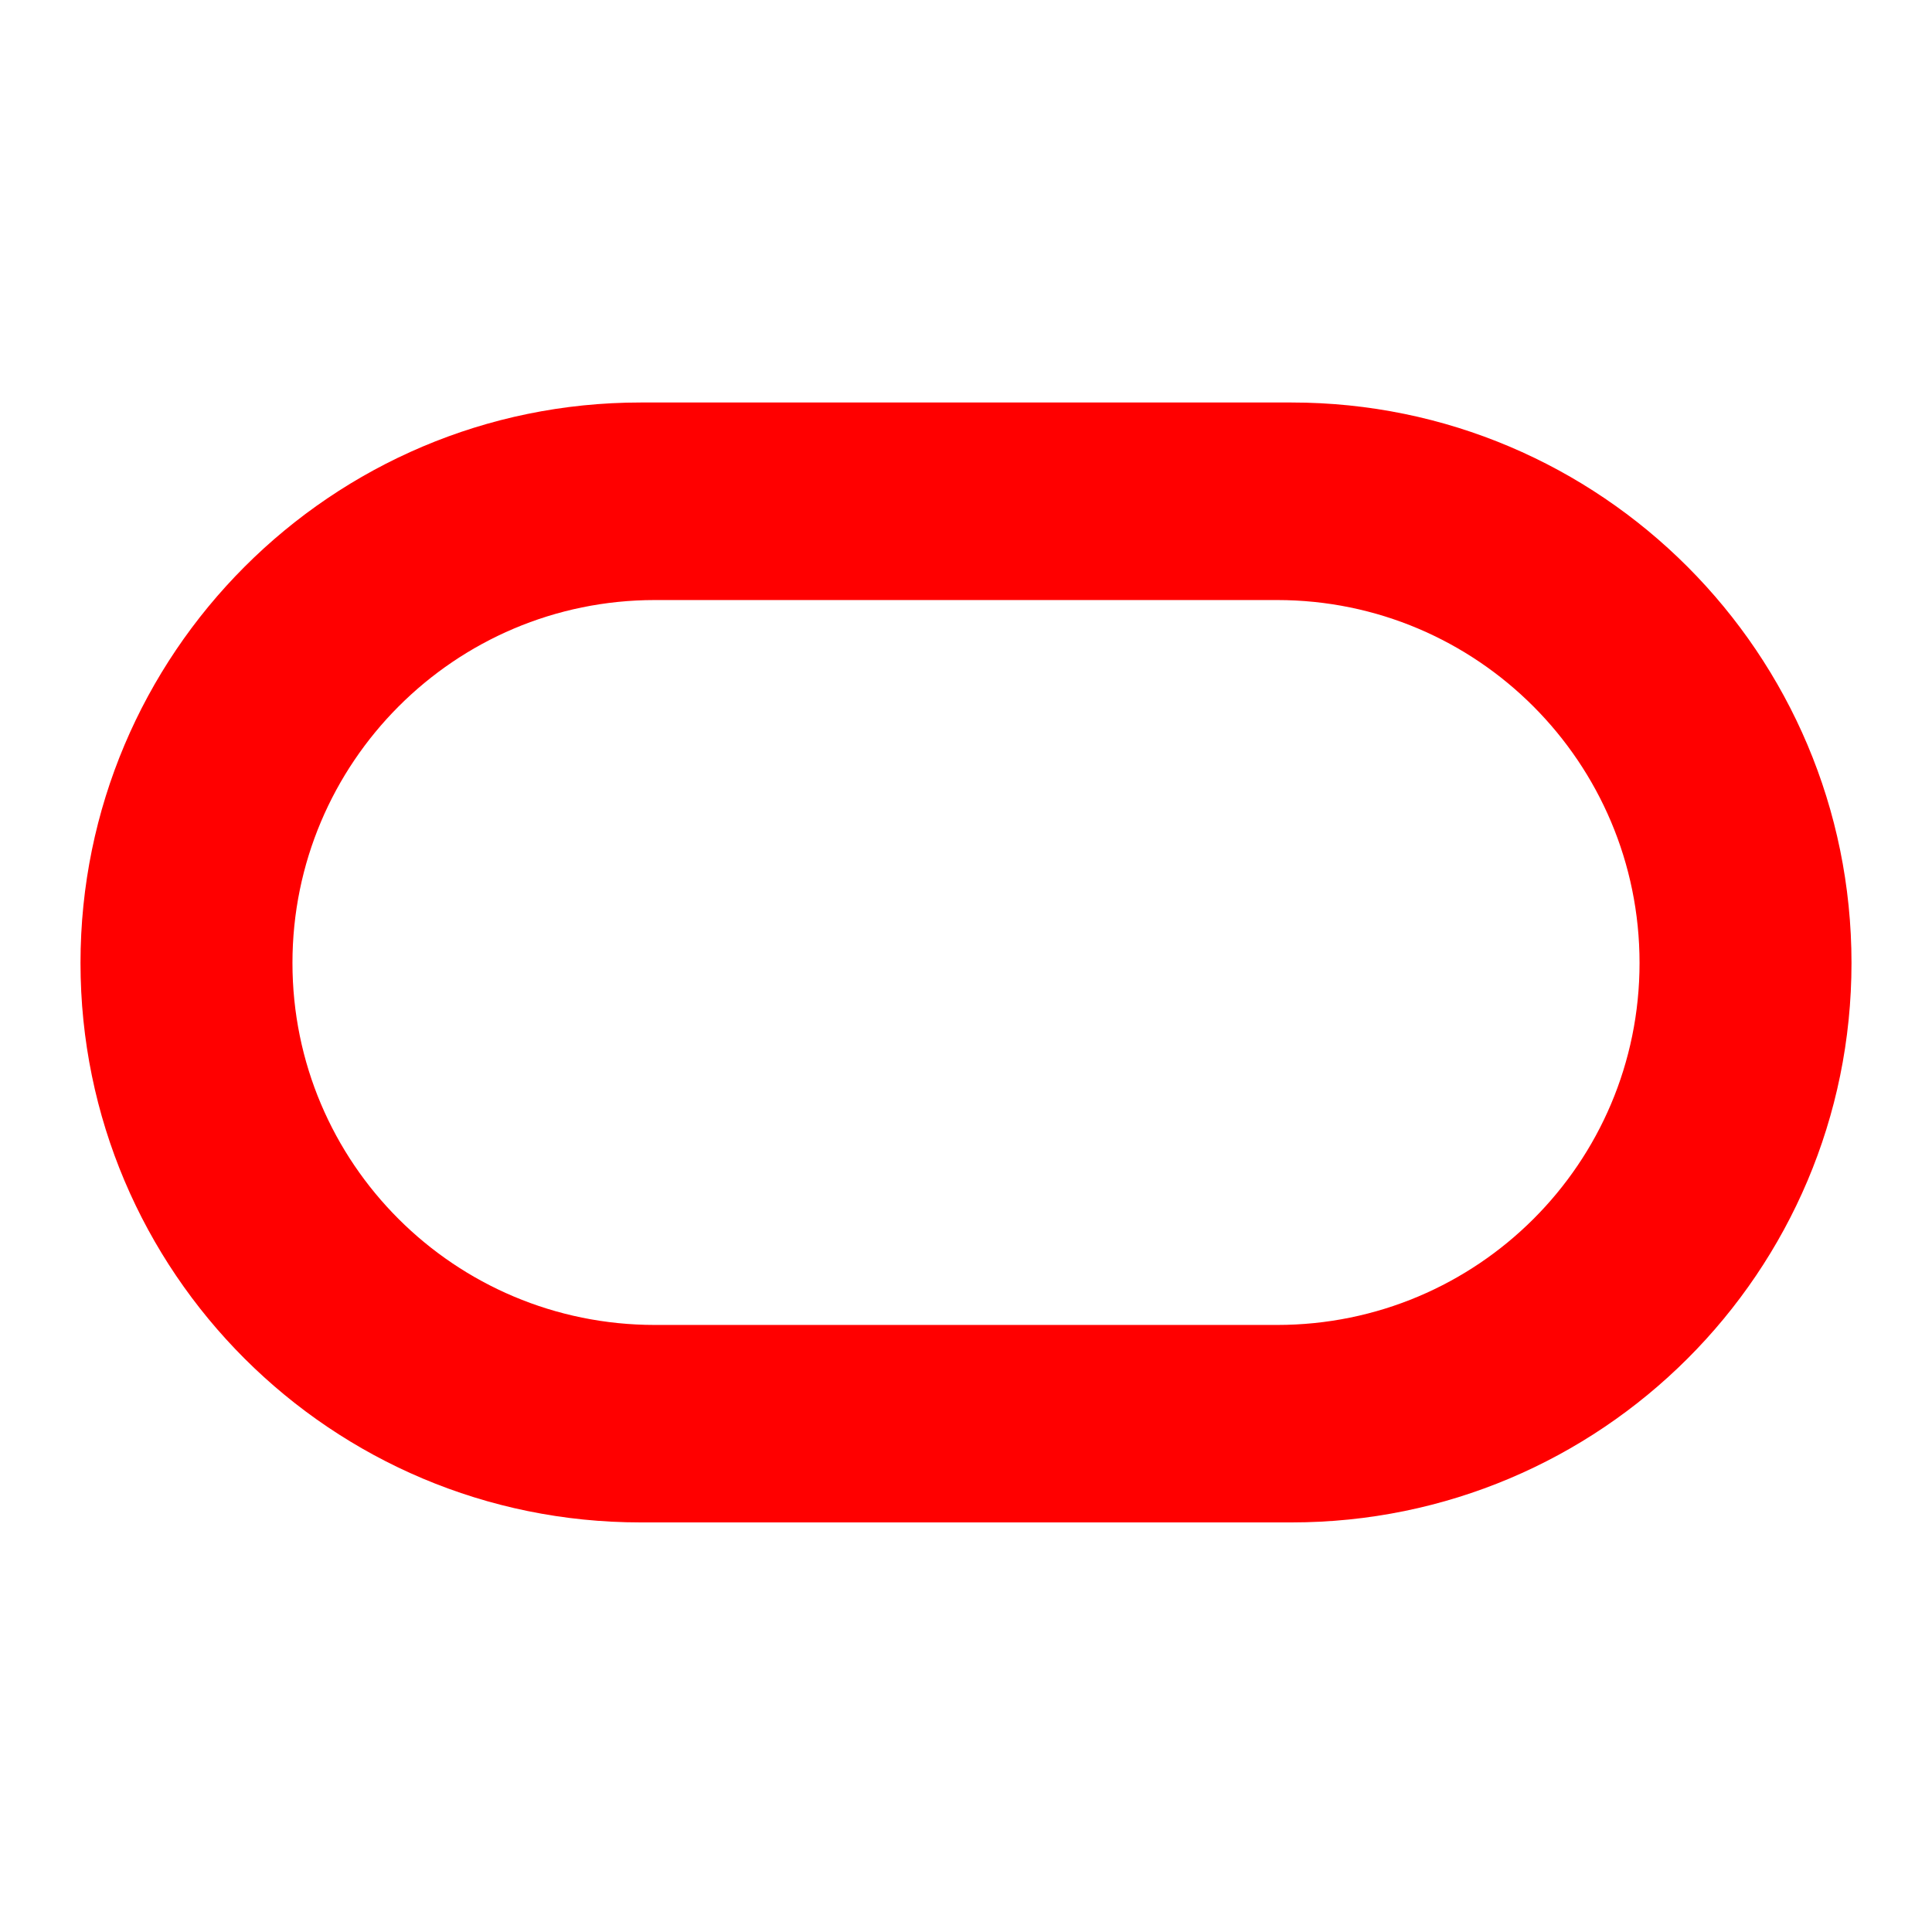
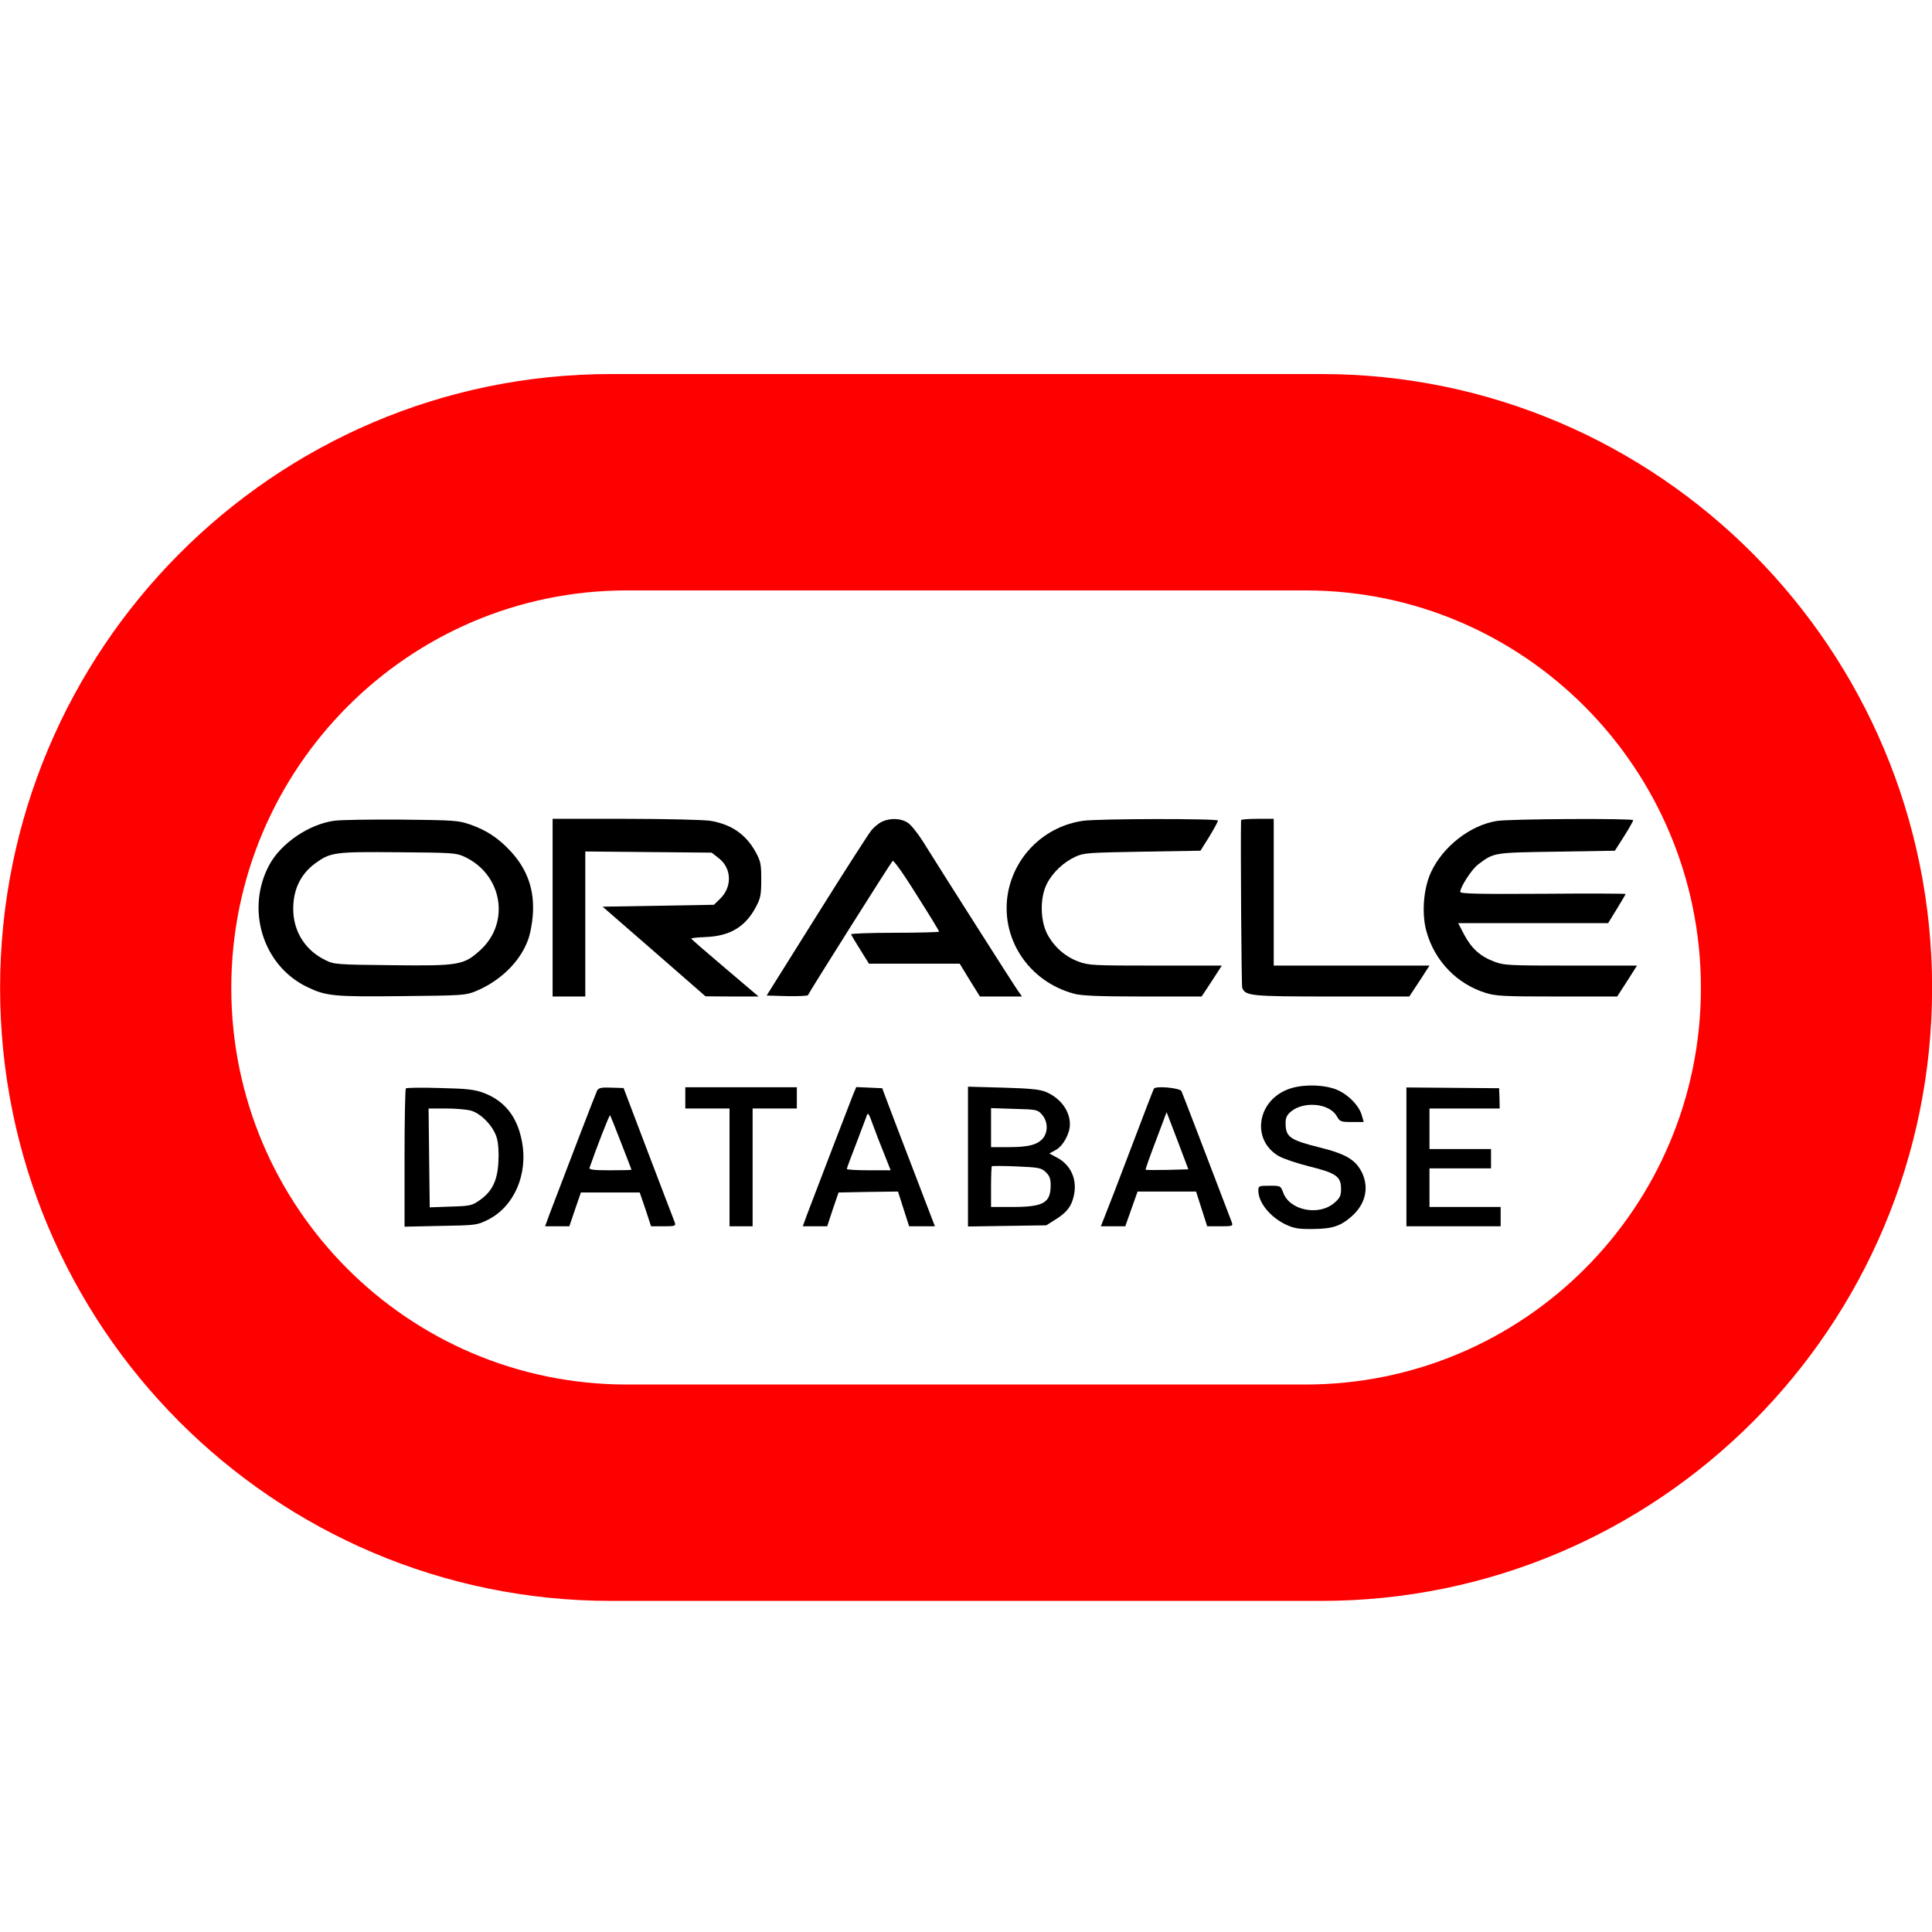
- <svg xmlns="http://www.w3.org/2000/svg" width="800px" height="800px" viewBox="0 0 24 24">
-   <path fill="#F00" fill-rule="evenodd" d="M7.957,18.912 C4.117,18.912 1,15.803 1,11.962 C1,8.12 4.117,5 7.957,5 L16.044,5 C19.886,5 23,8.12 23,11.962 C23,15.803 19.886,18.912 16.044,18.912 L7.957,18.912 L7.957,18.912 Z M15.864,16.459 C18.352,16.459 20.367,14.449 20.367,11.962 C20.367,9.475 18.352,7.454 15.864,7.454 L8.136,7.454 C5.649,7.454 3.633,9.475 3.633,11.962 C3.633,14.449 5.649,16.459 8.136,16.459 L15.864,16.459 L15.864,16.459 Z" />
+ <svg xmlns="http://www.w3.org/2000/svg" xml:space="preserve" width="800px" height="800px" version="1.1" style="shape-rendering:geometricPrecision; text-rendering:geometricPrecision; image-rendering:optimizeQuality; fill-rule:evenodd; clip-rule:evenodd" viewBox="0 0 800 800">
+   <defs>
+     <style type="text/css">
+    
+     .fil0 {fill:red}
+     .fil1 {fill:black;fill-rule:nonzero}
+    
+   </style>
+   </defs>
+   <g id="Camada_x0020_1">
+     <g id="_2309540406912">
+       <path id="oracle.old.svg" class="fil0" d="M253.03 662.9c-139.66,0 -252.99,-113.52 -252.99,-253.81 0,-140.28 113.33,-254.21 252.99,-254.21l294.05 0c139.7,0 252.96,113.93 252.96,254.21 0,140.29 -113.26,253.81 -252.96,253.81l-294.05 0 0 0zm287.51 -89.6c90.49,0 163.77,-73.39 163.77,-164.21 0,-90.82 -73.28,-164.61 -163.77,-164.61l-281.01 0c-90.44,0 -163.76,73.79 -163.76,164.61 0,90.82 73.32,164.21 163.76,164.21l281.01 0 0 0z" />
+       <path class="fil1" d="M138.37 339.86c-10.43,1.44 -21.98,9.28 -26.83,18.23 -9.96,18.39 -2.71,41.82 15.68,50.62 7.81,3.76 10.99,4.08 39.26,3.76 24.76,-0.24 26.35,-0.32 30.41,-2 10.12,-4.16 18.32,-12.08 21.66,-21.03 0.96,-2.4 1.83,-7.12 2.07,-10.48 0.8,-10.55 -2.31,-19.19 -9.47,-26.78 -4.94,-5.28 -9.88,-8.48 -16.56,-10.8 -4.86,-1.68 -6.69,-1.76 -28.27,-2 -12.66,-0.08 -25.24,0.08 -27.95,0.48l0 0zm53.91 14.88c15.68,7.27 19.11,27.1 6.76,38.54 -7,6.39 -8.75,6.71 -36.78,6.39 -22.86,-0.24 -23.97,-0.32 -27.47,-2.08 -7.89,-3.83 -12.66,-10.87 -13.3,-19.35 -0.56,-8.79 2.47,-15.91 9,-20.71 6.37,-4.63 7.96,-4.87 34.24,-4.63 22.37,0.16 24.12,0.24 27.55,1.84l0 0z" />
+       <path class="fil1" d="M228.82 375.85l0 36.78 6.77 0 6.77 0 0 -29.99 0 -30.06 26.12 0.24 26.2 0.24 2.86 2.24c5.5,4.15 5.74,11.99 0.56,16.95l-2.47 2.4 -23.01 0.4 -23.09 0.39 21.34 18.56 21.26 18.55 10.99 0.08 10.99 0 -13.94 -11.84c-7.64,-6.47 -13.93,-11.91 -13.93,-12.15 -0.08,-0.24 2.7,-0.48 6.05,-0.64 10.03,-0.4 16.4,-4.24 20.78,-12.56 1.83,-3.43 2.15,-4.95 2.15,-11.19 0,-6.48 -0.24,-7.6 -2.31,-11.43 -4.06,-7.36 -10.11,-11.52 -18.87,-12.96 -2.87,-0.4 -18.31,-0.8 -35.12,-0.8l-30.1 0 0 36.79 0 0z" />
+       <path class="fil1" d="M365.31 340.18c-1.36,0.64 -3.51,2.32 -4.62,3.84 -1.2,1.44 -11.39,17.35 -22.7,35.42l-20.54 32.79 8.44 0.24c4.62,0.08 8.52,-0.08 8.68,-0.4 0.32,-1.04 34.24,-54.78 35.04,-55.58 0.39,-0.4 4.45,5.2 9.95,14.08 5.17,8.07 9.32,14.95 9.32,15.19 0,0.24 -8.29,0.48 -18.4,0.48 -10.11,0 -18.23,0.32 -18.07,0.64 0.15,0.4 1.83,3.28 3.82,6.4l3.58 5.75 18.79 0 18.79 0 4.15 6.8 4.22 6.8 8.67 0 8.76 0 -1.59 -2.24c-1.51,-2.08 -31.13,-48.62 -39.49,-62.05 -2.23,-3.52 -5.02,-6.96 -6.37,-7.76 -2.79,-1.76 -6.93,-1.92 -10.43,-0.4l0 0z" />
+       <path class="fil1" d="M448.6 339.86c-15.61,2.16 -28.11,14 -31.14,29.43 -3.58,18.87 8.2,37.1 27.39,42.22 3.11,0.8 10.12,1.12 28.43,1.12l24.29 0 4.22 -6.4 4.14 -6.4 -27.48 0c-25.95,0 -27.63,-0.08 -31.93,-1.68 -5.57,-2.07 -10.11,-6.15 -12.9,-11.43 -2.94,-5.76 -3.02,-15.11 -0.15,-20.71 2.3,-4.64 6.84,-8.96 11.86,-11.27 3.42,-1.6 5.33,-1.68 27.71,-2.08l24.05 -0.4 3.66 -5.84c1.99,-3.28 3.58,-6.24 3.58,-6.64 0,-0.88 -49.36,-0.8 -55.73,0.08l0 0z" />
+       <path class="fil1" d="M513.89 339.62c-0.24,9.52 0.16,68.53 0.48,69.41 1.35,3.36 3.42,3.6 37.1,3.6l32.09 0 4.22 -6.4 4.14 -6.4 -32.25 0 -32.25 0 0 -30.38 0 -30.39 -6.76 0c-3.75,0 -6.77,0.24 -6.77,0.56l0 0z" />
+       <path class="fil1" d="M619.79 339.94c-10.99,1.76 -22.29,10.56 -27.23,21.19 -3.19,6.88 -3.98,17.35 -1.83,24.79 3.42,12.07 12.58,21.51 24.36,25.19 4.3,1.36 7.57,1.52 29.7,1.52l24.85 0 4.14 -6.4 4.06 -6.4 -27.39 0c-25.4,0 -27.71,-0.08 -31.61,-1.6 -5.82,-2.15 -9.48,-5.43 -12.5,-11.11l-2.55 -4.88 31.05 0 31.06 0 3.58 -5.83c1.99,-3.28 3.66,-6.08 3.66,-6.24 0,-0.16 -15.37,-0.24 -34.24,-0.08 -27.31,0.16 -34.24,0 -34.24,-0.8 0,-2 4.78,-9.36 7.33,-11.28 6.69,-5.03 6.13,-4.95 32.49,-5.35l24.2 -0.4 3.83 -6c2.06,-3.28 3.74,-6.24 3.74,-6.64 0.08,-0.8 -51.12,-0.56 -56.46,0.32l0 0z" />
+       <path class="fil1" d="M533.24 451.09c-12.82,4.95 -15.05,20.95 -3.82,27.58 1.91,1.12 7.64,3.04 12.74,4.32 11.06,2.72 13.14,4.16 13.14,9.28 0,2.8 -0.4,3.75 -2.71,5.75 -6.45,5.68 -18.64,3.2 -21.26,-4.23 -1.04,-2.8 -1.12,-2.8 -5.66,-2.8 -4.38,0 -4.62,0.08 -4.62,2 0,5.03 5.02,11.11 11.55,14.15 3.27,1.52 5.26,1.84 11.15,1.76 8.04,-0.08 11.39,-1.2 16,-5.28 5.74,-5.12 7.25,-11.91 4.14,-18.23 -2.7,-5.28 -6.68,-7.6 -17.67,-10.31 -11.47,-2.88 -13.54,-4.16 -13.86,-8.88 -0.16,-2.4 0.16,-3.84 1.2,-4.96 4.77,-5.44 16.64,-4.88 19.98,0.96 1.28,2.24 1.6,2.4 6.29,2.4l4.86 0 -0.88 -3.04c-1.35,-4.4 -6.76,-9.43 -11.78,-10.87 -5.73,-1.76 -13.7,-1.6 -18.79,0.4l0 0z" />
+       <path class="fil1" d="M168.07 450.69c-0.32,0.32 -0.56,13.35 -0.56,28.86l0 28.39 14.97 -0.32c14.49,-0.24 15.05,-0.32 19.43,-2.48 10.99,-5.44 16.88,-18.95 14.17,-32.7 -1.91,-10.08 -7.16,-16.64 -15.84,-19.91 -3.66,-1.36 -6.77,-1.76 -18,-2 -7.48,-0.24 -13.85,-0.16 -14.17,0.16l0 0zm26.91 9.19c4.3,1.2 9.4,6.56 10.75,11.36 0.64,2.32 0.88,6.15 0.64,9.99 -0.4,7.68 -2.63,12.16 -7.64,15.67 -3.27,2.32 -3.98,2.48 -12.11,2.72l-8.68 0.32 -0.24 -20.47 -0.23 -20.47 7.16 0c3.98,0 8.6,0.4 10.35,0.88l0 0z" />
+       <path class="fil1" d="M247.22 451.65c-0.56,1.12 -12.18,31.34 -19.67,51.09l-1.83 5.04 5.02 0 5.01 0 2.39 -7.04 2.39 -6.95 12.18 0 12.19 0 2.38 6.95 2.31 7.04 5.18 0c4.62,0 5.1,-0.16 4.7,-1.44 -0.32,-0.72 -5.18,-13.59 -10.91,-28.55l-10.35 -27.26 -5.1 -0.16c-4.14,-0.16 -5.25,0.08 -5.89,1.28l0 0zm9.95 21.51c2.39,6.07 4.3,11.11 4.3,11.19 0,0.16 -3.98,0.24 -8.84,0.24 -6.77,0 -8.76,-0.24 -8.52,-1.04 3.19,-9.11 8.2,-21.99 8.52,-21.75 0.16,0.24 2.23,5.36 4.54,11.36l0 0z" />
+       <polygon class="fil1" points="283.77,454.61 283.77,459 292.92,459 302.08,459 302.08,483.39 302.08,507.78 306.86,507.78 311.64,507.78 311.64,483.39 311.64,459 320.79,459 329.95,459 329.95,454.61 329.95,450.21 306.86,450.21 283.77,450.21 283.77,454.61 " />
+       <path class="fil1" d="M353.28 453.17c-1.11,2.8 -14.65,37.98 -19.03,49.57l-1.83 5.04 5.1 0 5.01 0 2.31 -7.04 2.39 -6.95 12.26 -0.24 12.35 -0.16 2.3 7.19 2.31 7.2 5.34 0 5.33 0 -8.36 -21.83c-4.62,-11.91 -9.47,-24.79 -10.91,-28.55l-2.54 -6.79 -5.34 -0.24 -5.41 -0.24 -1.28 3.04 0 0zm12.74 24.38l2.79 7.04 -9.08 0c-5.01,0 -9.08,-0.24 -9.08,-0.56 0,-0.32 1.76,-5.04 3.91,-10.55 2.07,-5.6 4.14,-10.8 4.38,-11.68 0.47,-1.28 0.95,-0.48 2.38,3.6 1.04,2.88 3.11,8.32 4.7,12.15l0 0z" />
+       <path class="fil1" d="M400.82 478.91l0 28.95 16.16 -0.24 16.25 -0.24 3.82 -2.4c4.62,-2.88 6.61,-5.44 7.56,-9.67 1.6,-6.72 -1.11,-12.88 -6.84,-15.92l-3.27 -1.76 2.63 -1.43c3.1,-1.68 5.89,-6.8 5.89,-10.64 0,-5.6 -3.9,-10.87 -9.95,-13.43 -2.47,-1.04 -6.61,-1.44 -17.68,-1.76l-14.57 -0.4 0 28.94 0 0zm30.73 -17.27c2.23,2.64 2.47,6.56 0.64,9.28 -2.15,2.96 -5.89,4.08 -14.25,4.08l-7.57 0 0 -8.08 0 -8.08 9.64 0.32c9.39,0.24 9.63,0.32 11.54,2.48l0 0zm1.44 23.67c1.59,1.52 2.07,2.72 2.07,5.44 0,7.35 -2.95,9.03 -15.93,9.03l-8.76 0 0 -8.23c0,-4.56 0.16,-8.48 0.32,-8.64 0.16,-0.16 4.86,-0.16 10.27,0.08 9.16,0.4 10.12,0.56 12.03,2.32l0 0z" />
+       <path class="fil1" d="M477.82 450.77c-0.24,0.32 -4.54,11.59 -9.64,25.03 -5.09,13.43 -9.95,26.06 -10.83,28.14l-1.51 3.84 5.02 0 5.09 0 2.55 -7.2 2.55 -7.19 12.1 0 12.11 0 2.31 7.19 2.3 7.2 5.42 0c5.25,0 5.33,-0.08 4.7,-1.84 -10.04,-26.31 -20.31,-53.17 -20.78,-54.13 -0.72,-1.36 -10.67,-2.24 -11.39,-1.04l0 0zm5.57 33.66c-4.85,0.08 -8.84,0.08 -9,-0.08 -0.16,-0.16 1.76,-5.52 4.22,-11.99l4.46 -11.84 4.54 11.84 4.46 11.83 -8.68 0.24 0 0z" />
+       <polygon class="fil1" points="582.37,479.07 582.37,507.78 601.88,507.78 621.39,507.78 621.39,503.78 621.39,499.78 606.65,499.78 591.92,499.78 591.92,491.79 591.92,483.79 604.66,483.79 617.4,483.79 617.4,479.79 617.4,475.8 604.66,475.8 591.92,475.8 591.92,467.4 591.92,459 606.49,459 620.99,459 620.91,454.77 620.75,450.61 601.56,450.45 582.37,450.29 582.37,479.07 " />
+     </g>
+   </g>
</svg>
